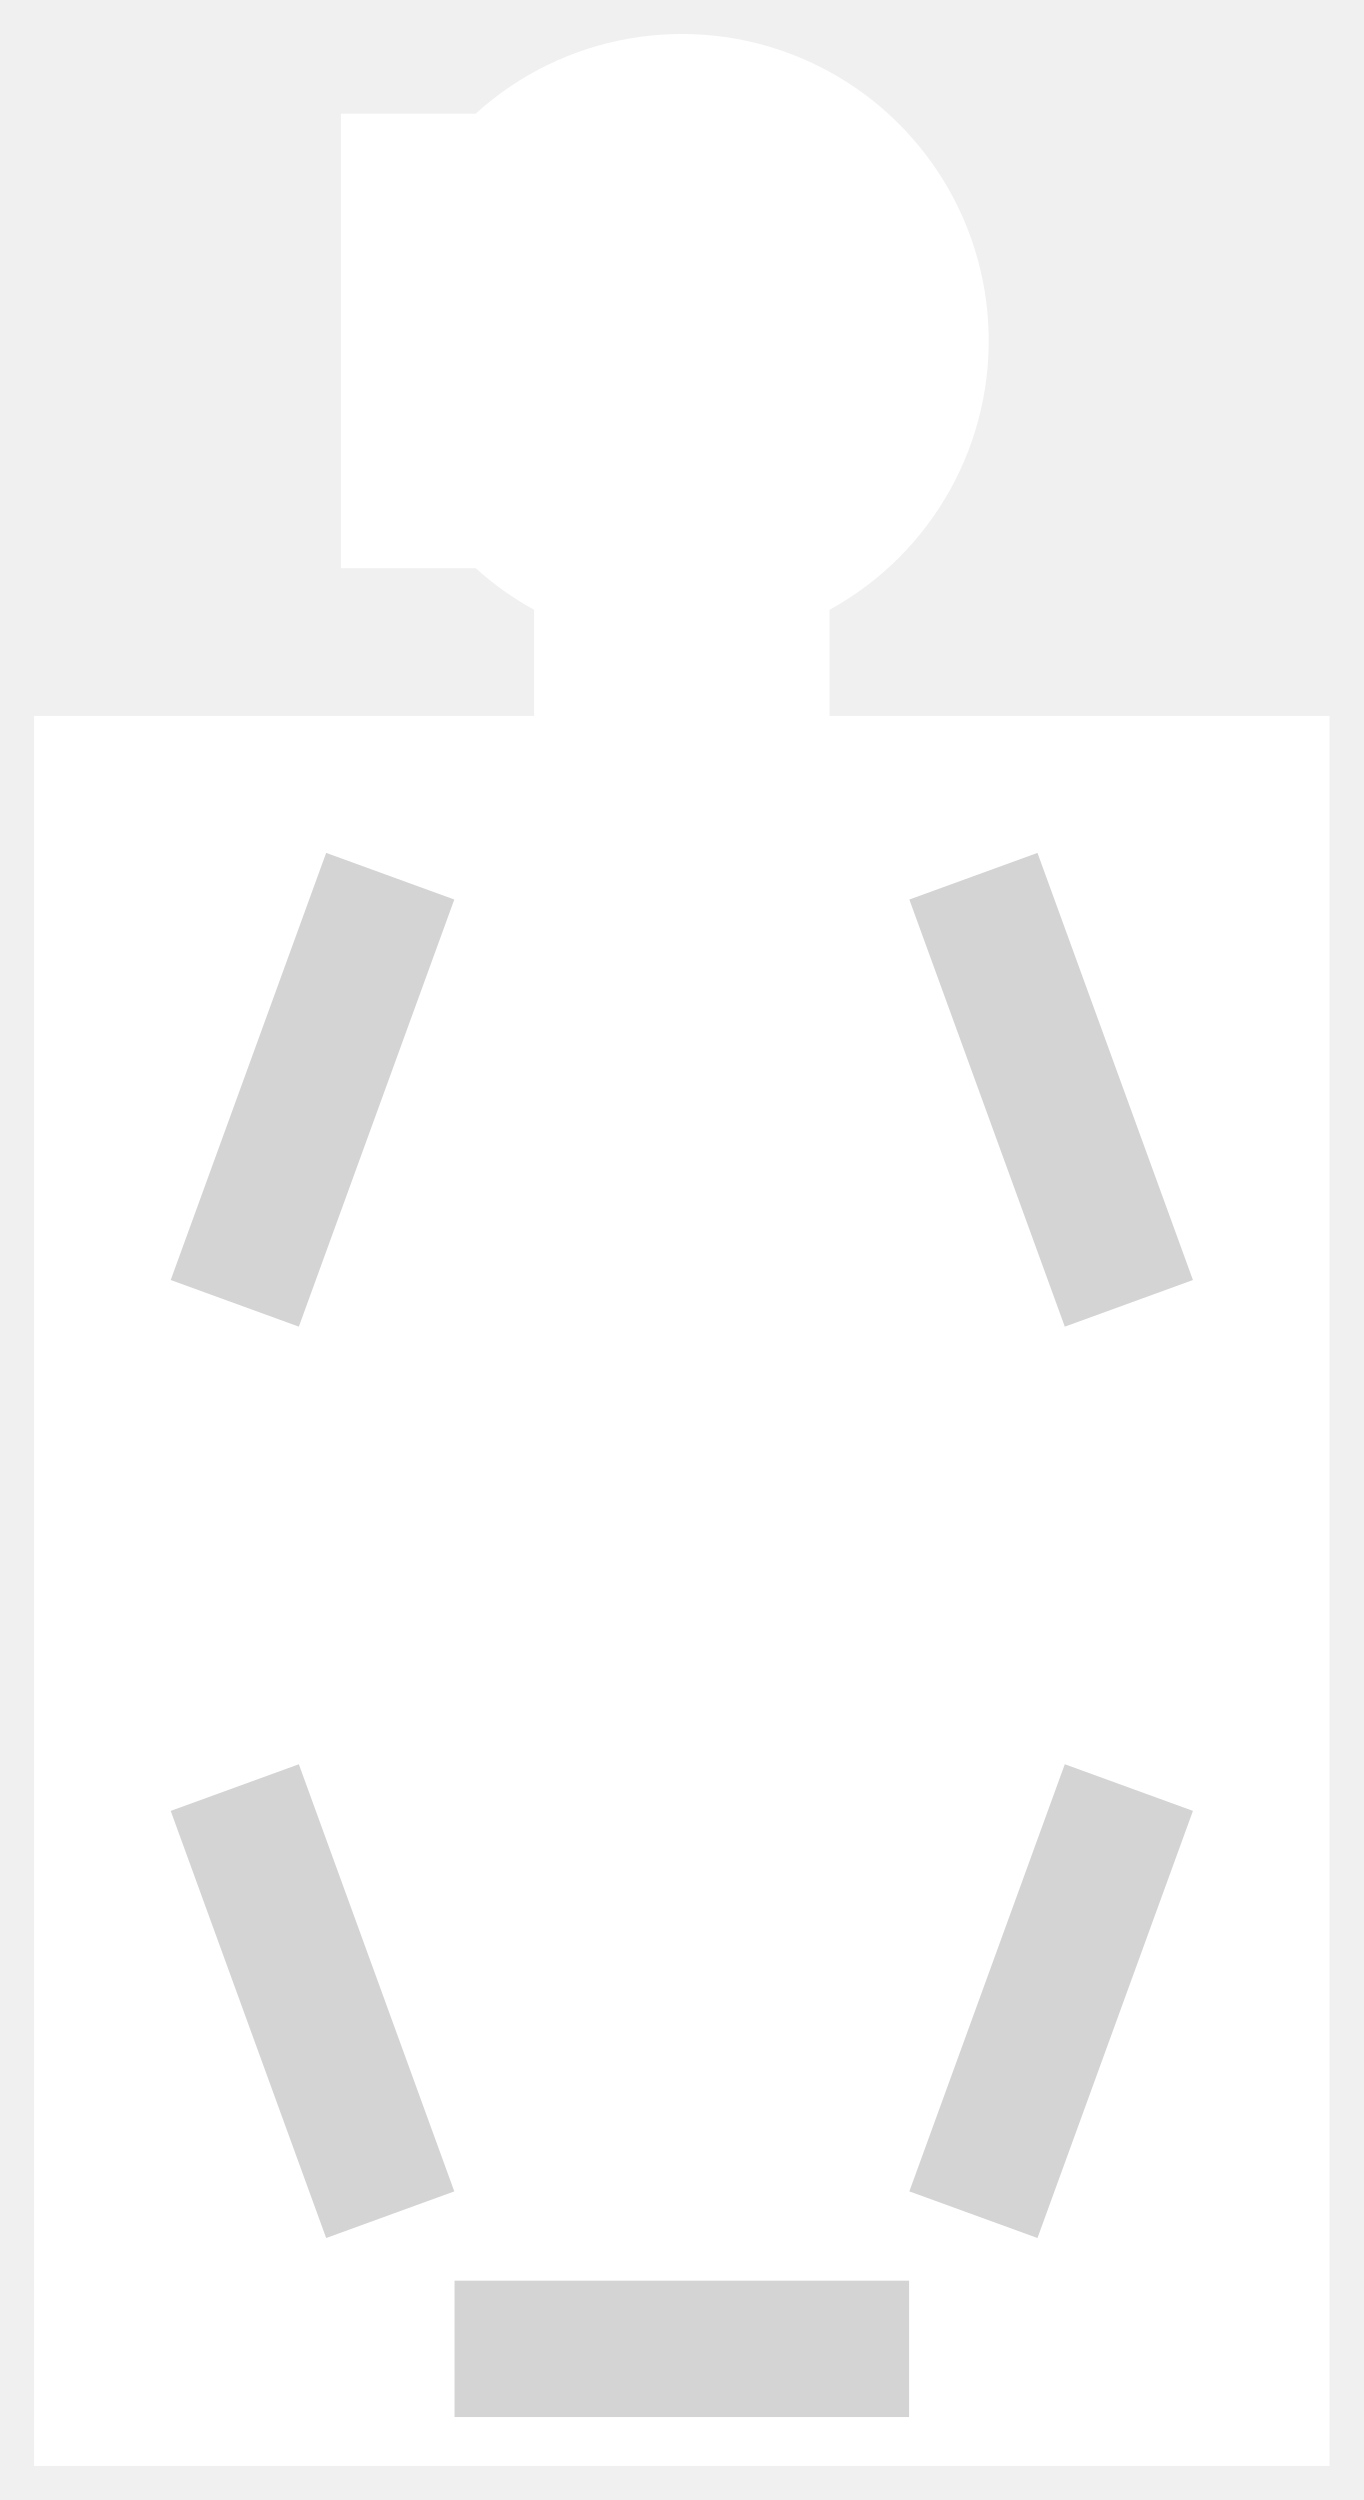
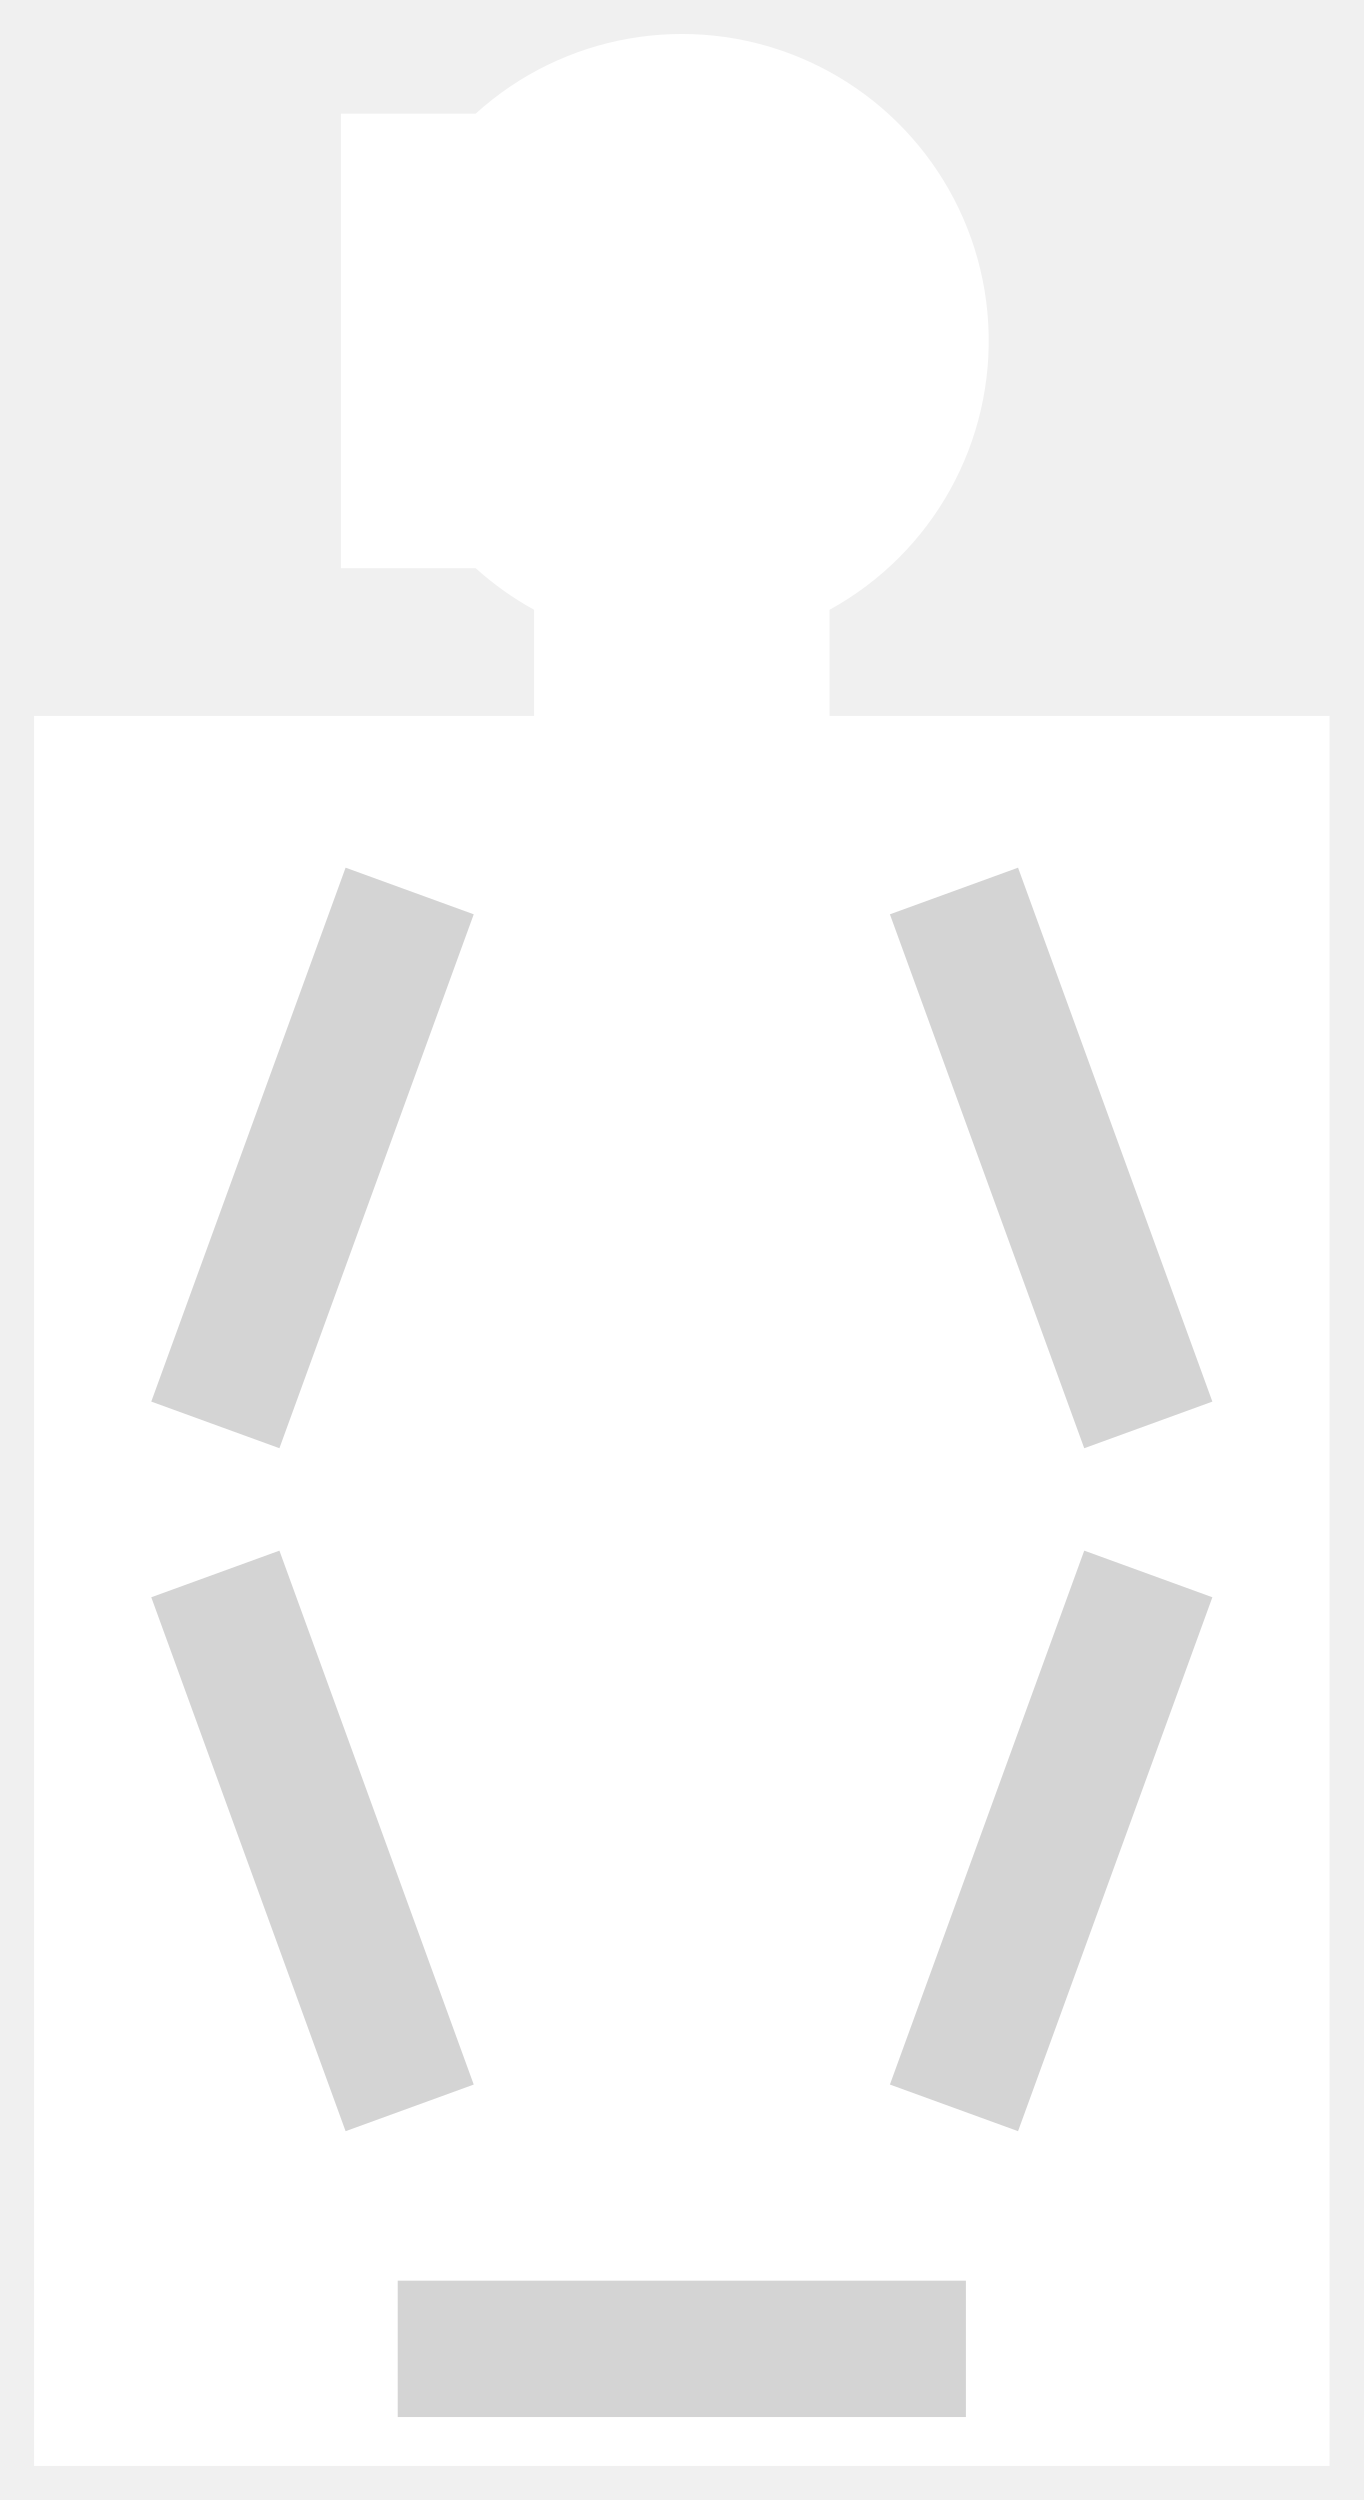
<svg xmlns="http://www.w3.org/2000/svg" viewBox="-6 -14 12 22" fill="#fff">
  <path d="M -5.7 -7.7 H -1.3 V -8.634 A 2.7 2.7 0 0 1 -1.814 -9 H -3 V -13 H -1.814 A 2.7 2.7 0 1 1 1.3 -8.634 V -7.7 H 5.7 V 7.7 H -5.7 Z" />
  <g fill="#d4d4d4">
-     <rect x="-0.6" y="-2" width="1.2" height="4" transform="translate(-3.25 -4.41) rotate(20)" />
-     <rect x="-0.6" y="-2" width="1.2" height="4" transform="translate(-3.25 3.61) rotate(-20)" />
-     <rect x="-0.6" y="-2" width="1.2" height="4" transform="translate(3.25 -4.41) rotate(-20)" />
-     <rect x="-0.6" y="-2" width="1.2" height="4" transform="translate(3.25 3.61) rotate(20)" />
-     <rect x="-2" y="6.07" width="4" height="1.2" />
+     <rect x="-0.6" y="-2.5" width="1.2" height="5" transform="translate(-3.25 -3.81) rotate(20)" />
+     <rect x="-0.6" y="-2.5" width="1.2" height="5" transform="translate(-3.25 2.2) rotate(-20)" />
+     <rect x="-0.6" y="-2.5" width="1.2" height="5" transform="translate(3.25 -3.81) rotate(-20)" />
+     <rect x="-0.6" y="-2.5" width="1.2" height="5" transform="translate(3.25 2.2) rotate(20)" />
+     <rect x="-2.5" y="6.07" width="5" height="1.2" />
  </g>
</svg>
